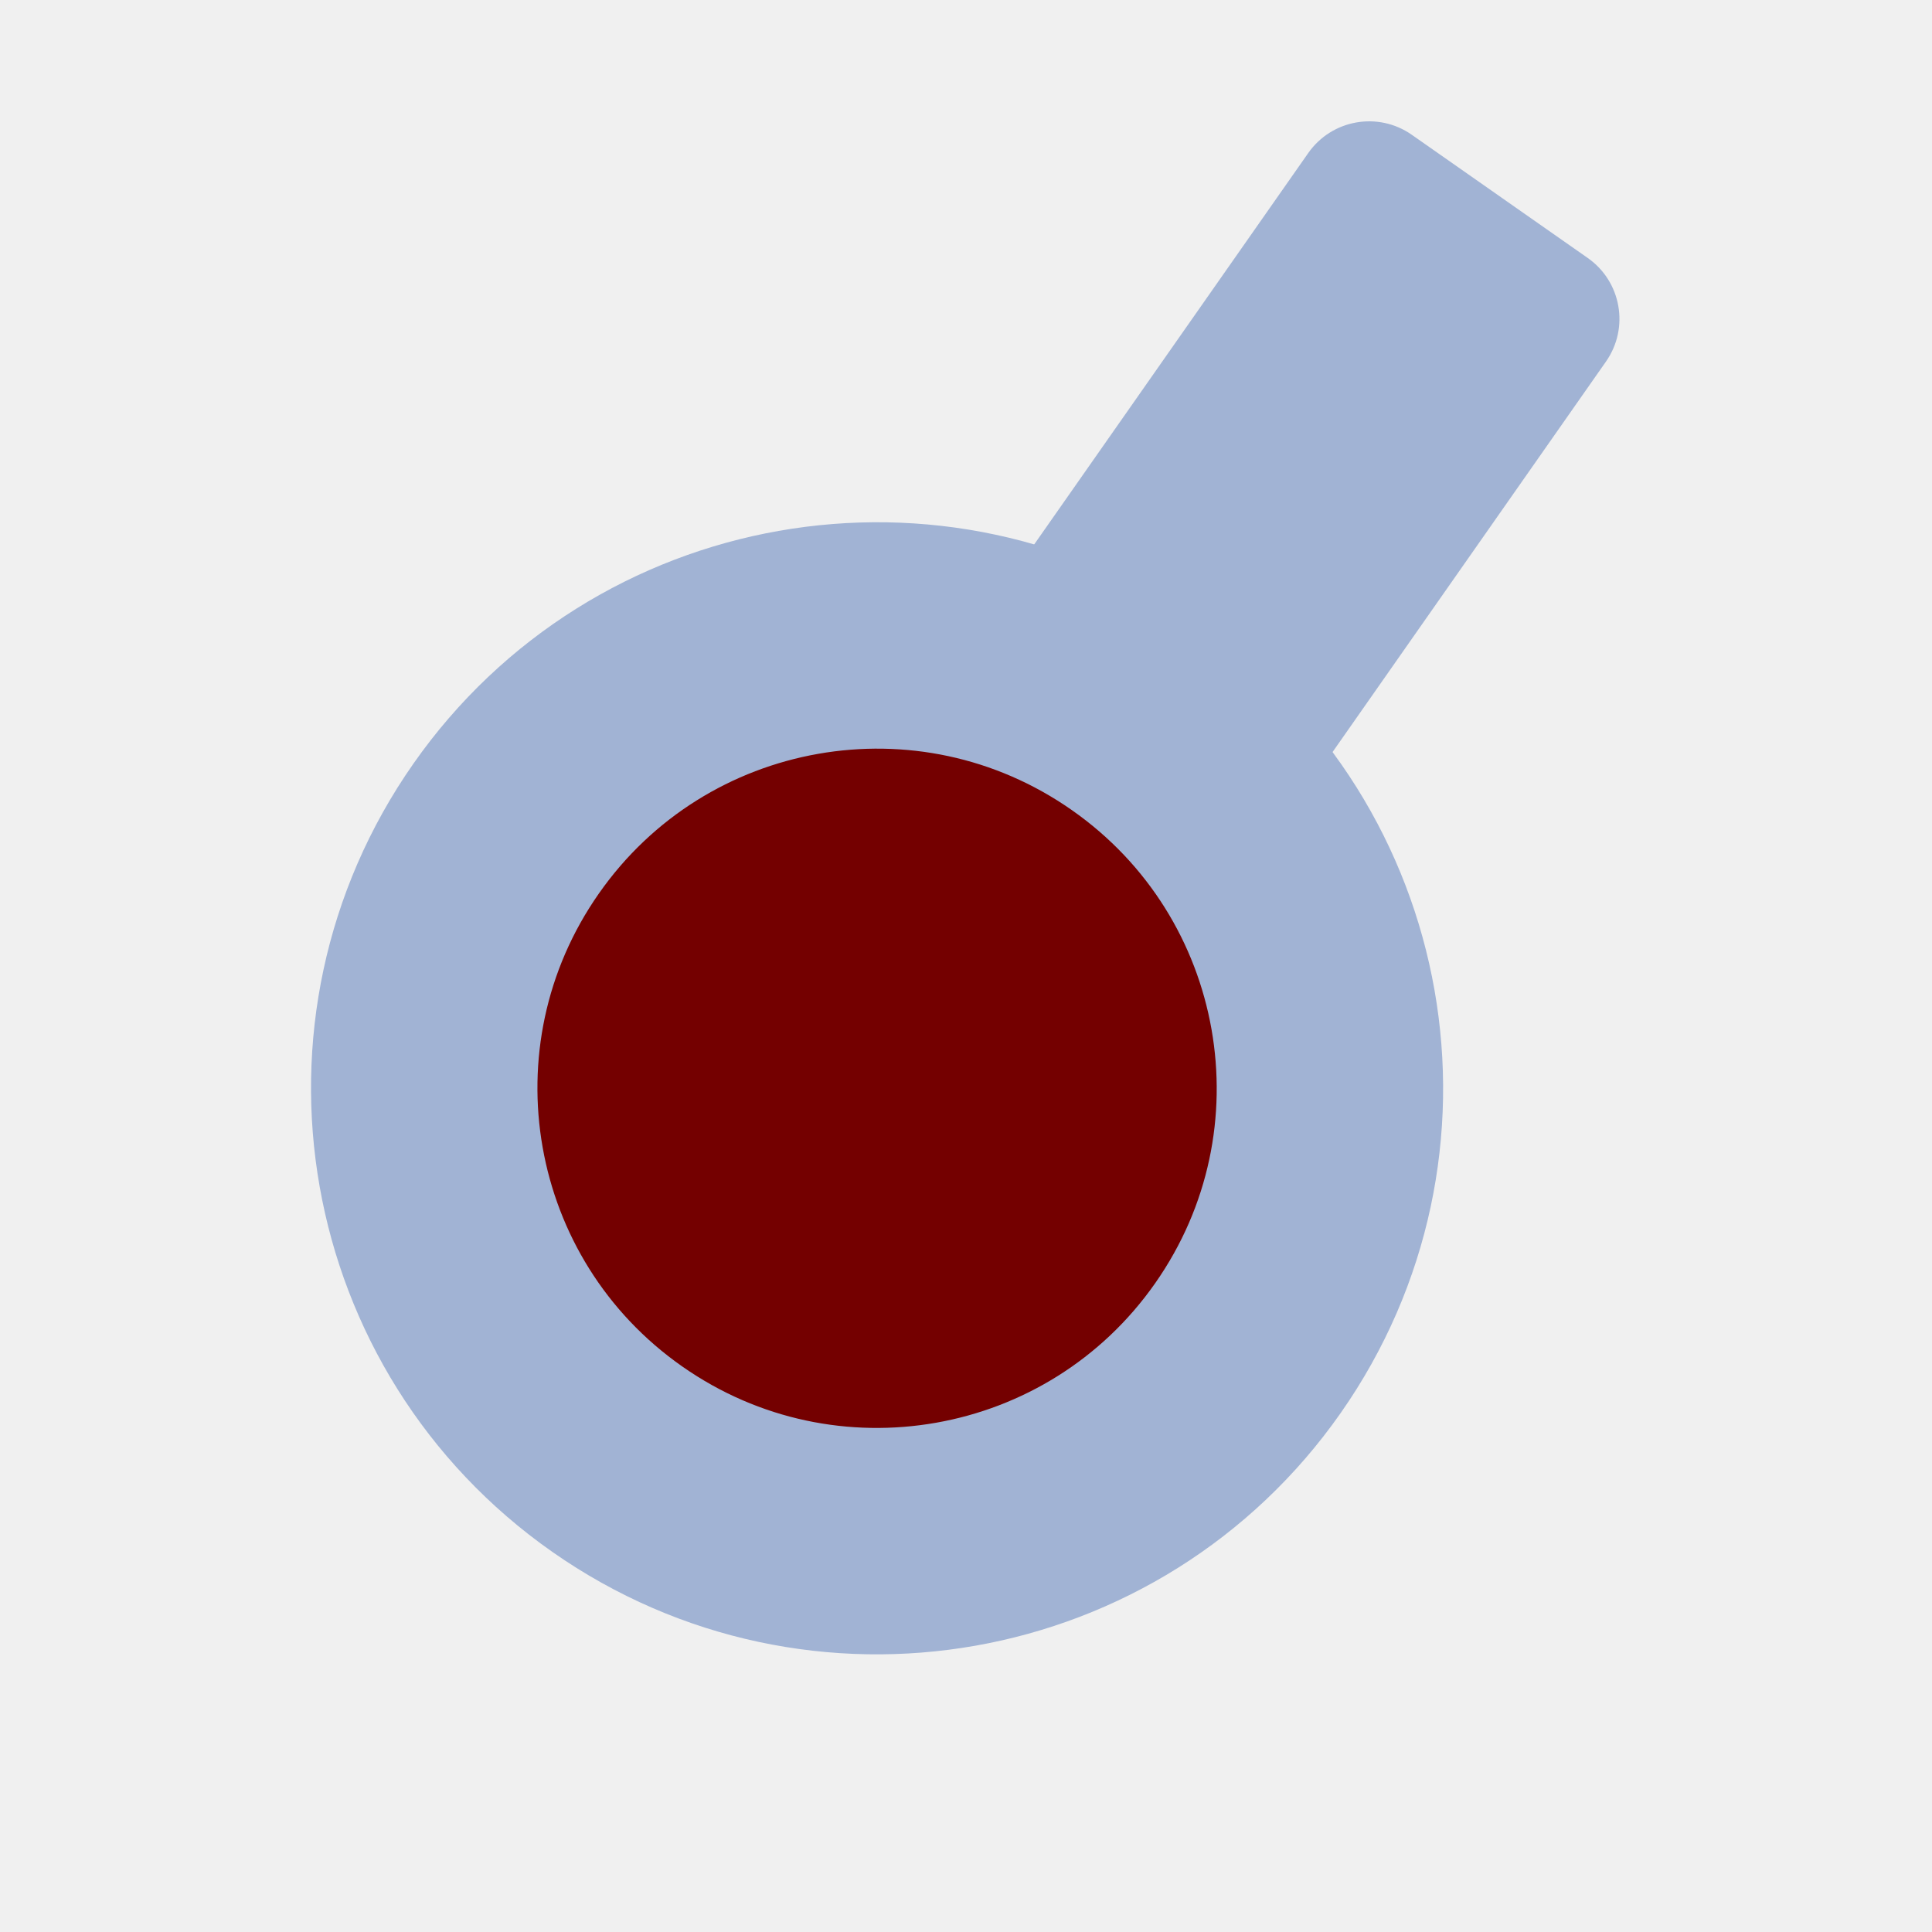
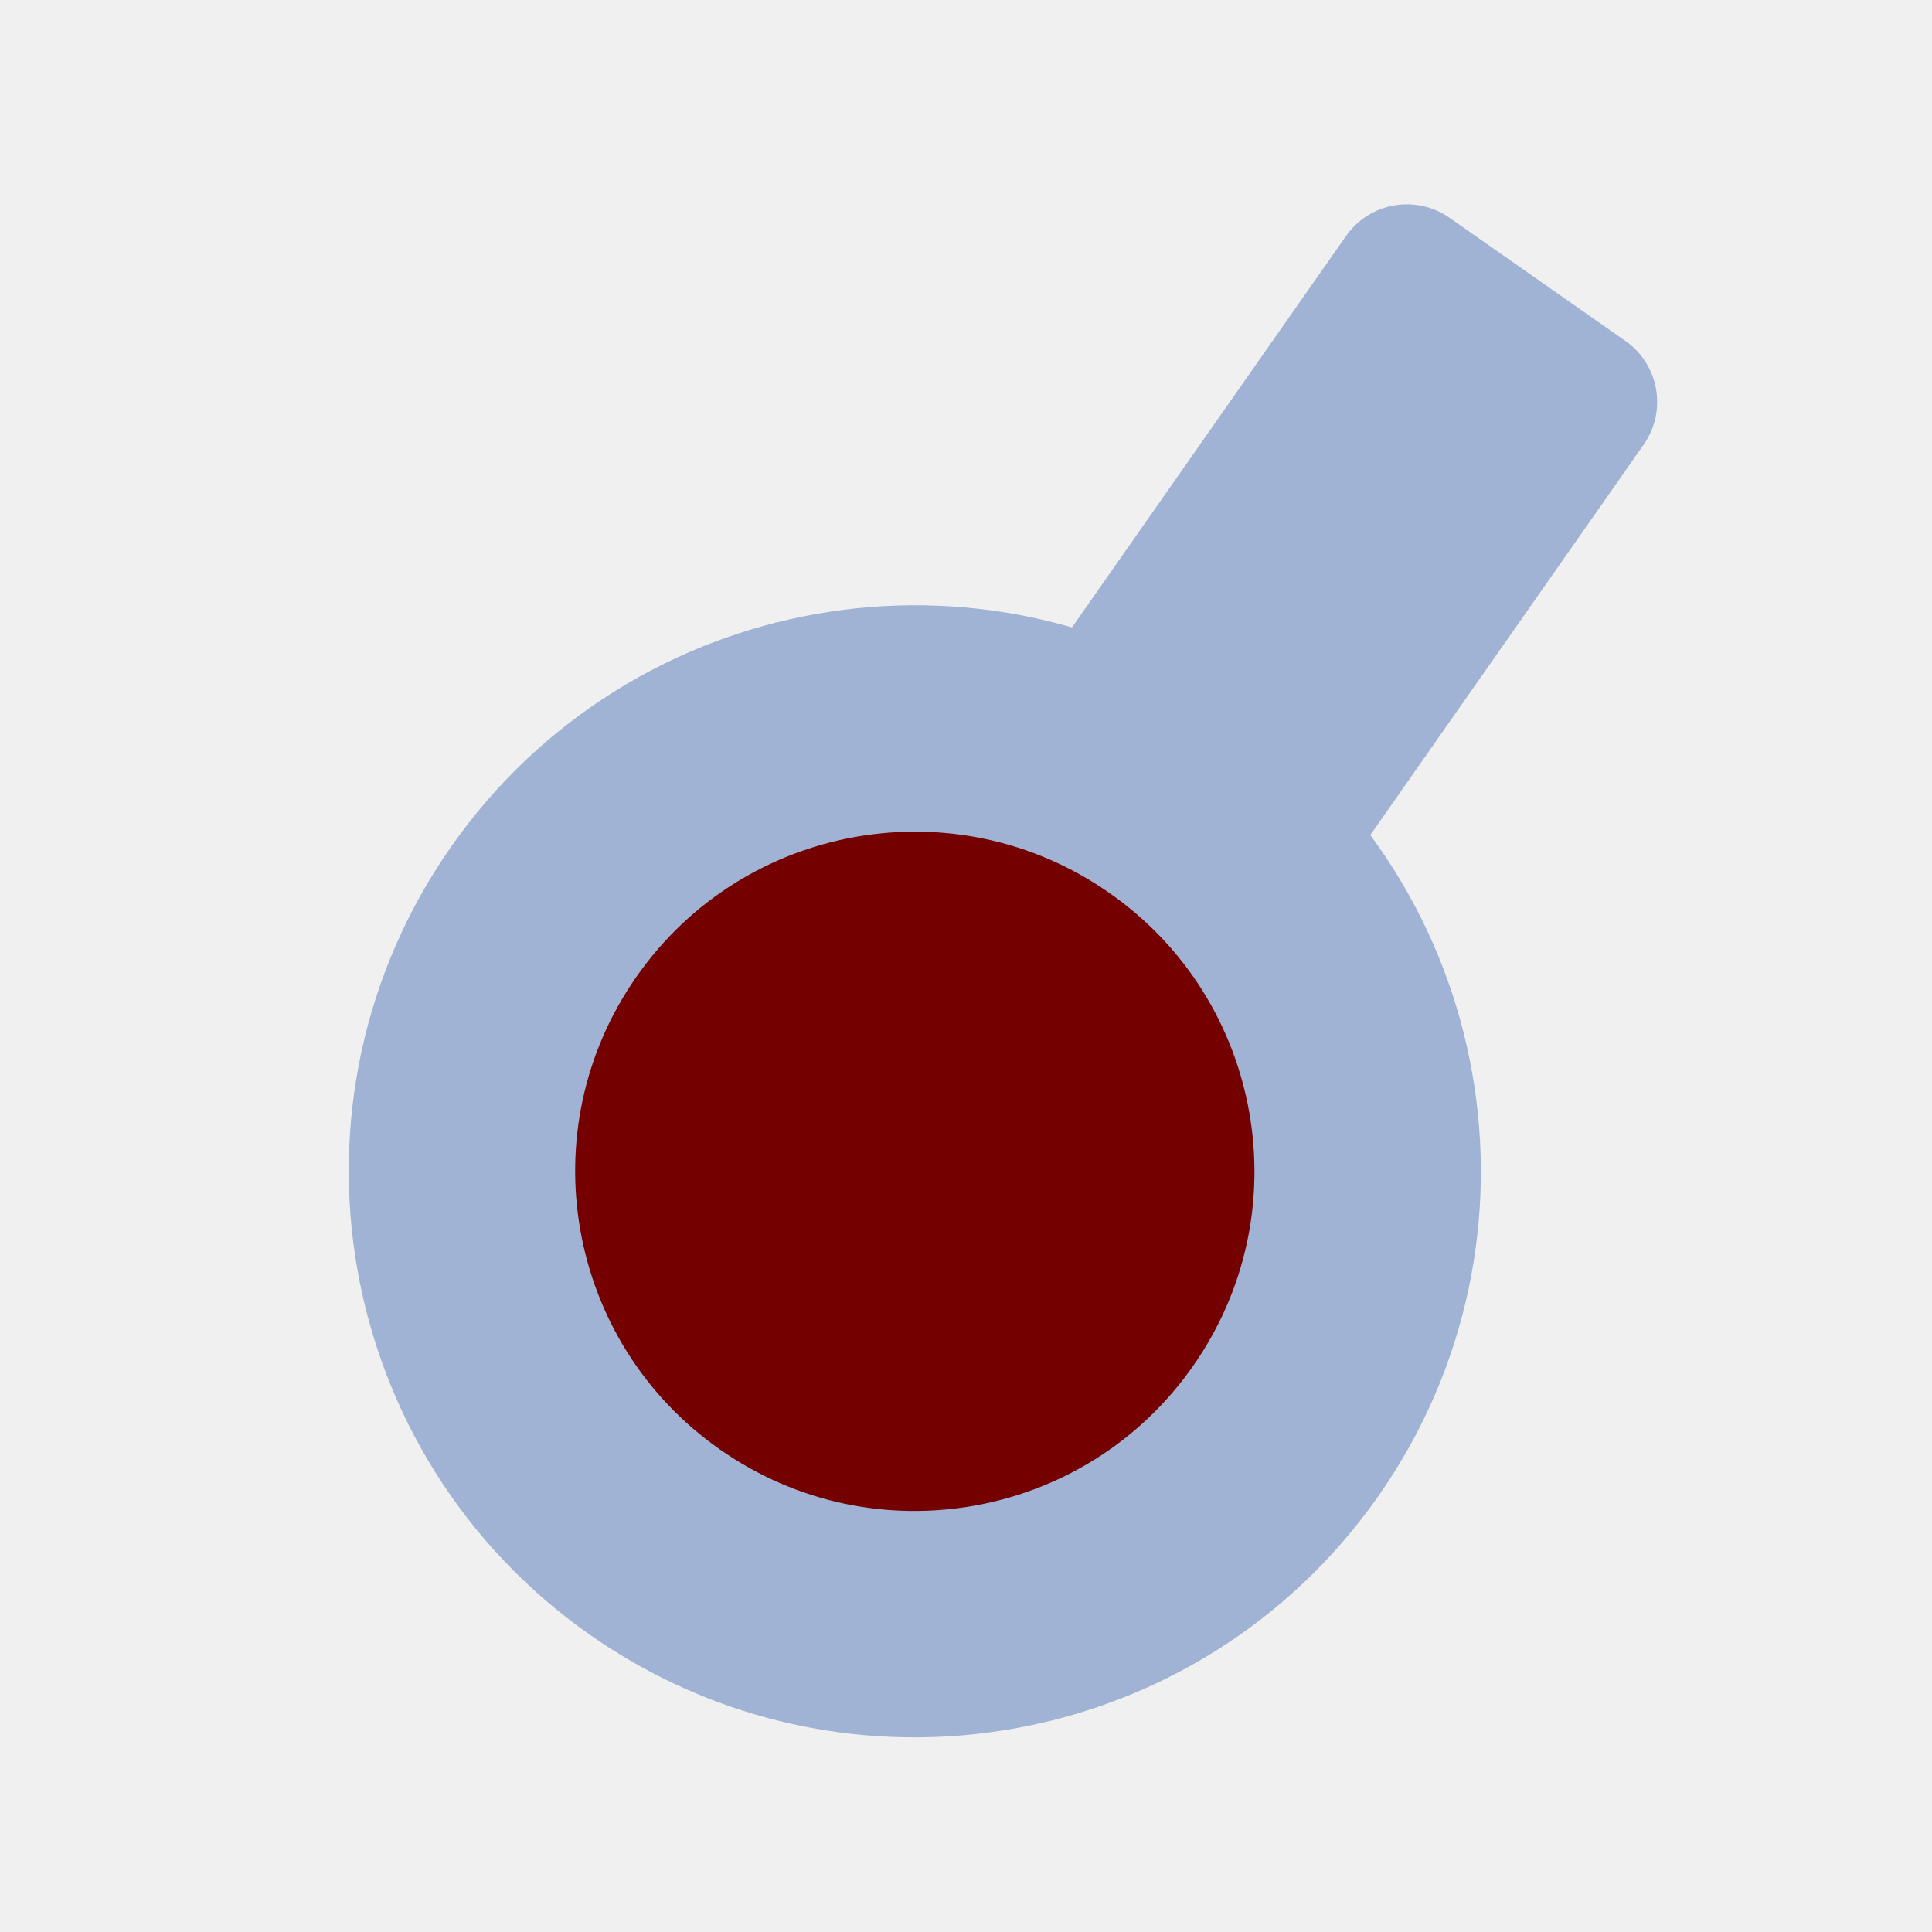
- <svg xmlns="http://www.w3.org/2000/svg" xmlns:ns1="http://www.openswatchbook.org/uri/2009/osb" width="512" height="512" version="1.1" id="svg1590">
+ <svg xmlns="http://www.w3.org/2000/svg" xmlns:ns1="http://www.openswatchbook.org/uri/2009/osb" id="svg1590" version="1.1" height="512" width="512">
  <defs id="defs1594">
-     <linearGradient id="linearGradient4135" ns1:paint="solid">
-       <stop style="stop-color:#000000;stop-opacity:1;" offset="0" id="stop4133" />
+     <linearGradient ns1:paint="solid" id="linearGradient4135">
+       <stop id="stop4133" offset="0" style="stop-color:#000000;stop-opacity:1;" />
    </linearGradient>
-     <linearGradient id="linearGradient4127" ns1:paint="solid">
-       <stop style="stop-color:#a1b3d4;stop-opacity:1;" offset="0" id="stop4125" />
+     <linearGradient ns1:paint="solid" id="linearGradient4127">
+       <stop id="stop4125" offset="0" style="stop-color:#a1b3d4;stop-opacity:1;" />
    </linearGradient>
-     <linearGradient id="linearGradient2183" ns1:paint="solid">
-       <stop style="stop-color:#ffffff;stop-opacity:1;" offset="0" id="stop2181" />
+     <linearGradient ns1:paint="solid" id="linearGradient2183">
+       <stop id="stop2181" offset="0" style="stop-color:#ffffff;stop-opacity:1;" />
    </linearGradient>
  </defs>
-   <g stroke="#a1b3d4" id="g1588" transform="rotate(35,180.3052,241.3486)">
-     <circle fill="#ffffff" cx="250" cy="250" r="120" stroke-width="60" id="circle1586" style="mix-blend-mode:normal;fill:#740000;fill-opacity:1;fill-rule:nonzero;" />
-     <rect style="opacity:1;fill:#a1b3d4;fill-opacity:1;fill-rule:nonzero" id="rect2179" width="95.33" height="193.24" x="201.937" y="-37.773" ry="19.209" />
+   <g transform="rotate(35,150.4178,268.2066)" id="g1588" stroke="#a1b3d4">
+     <circle style="mix-blend-mode:normal;fill:#740000;fill-opacity:1;fill-rule:nonzero" id="circle1586" stroke-width="60" r="120" cy="250" cx="250" fill="#ffffff" />
+     <rect ry="19.209" y="-37.773" x="201.937" height="193.24" width="95.33" id="rect2179" style="opacity:1;fill:#a1b3d4;fill-opacity:1;fill-rule:nonzero" />
  </g>
</svg>
